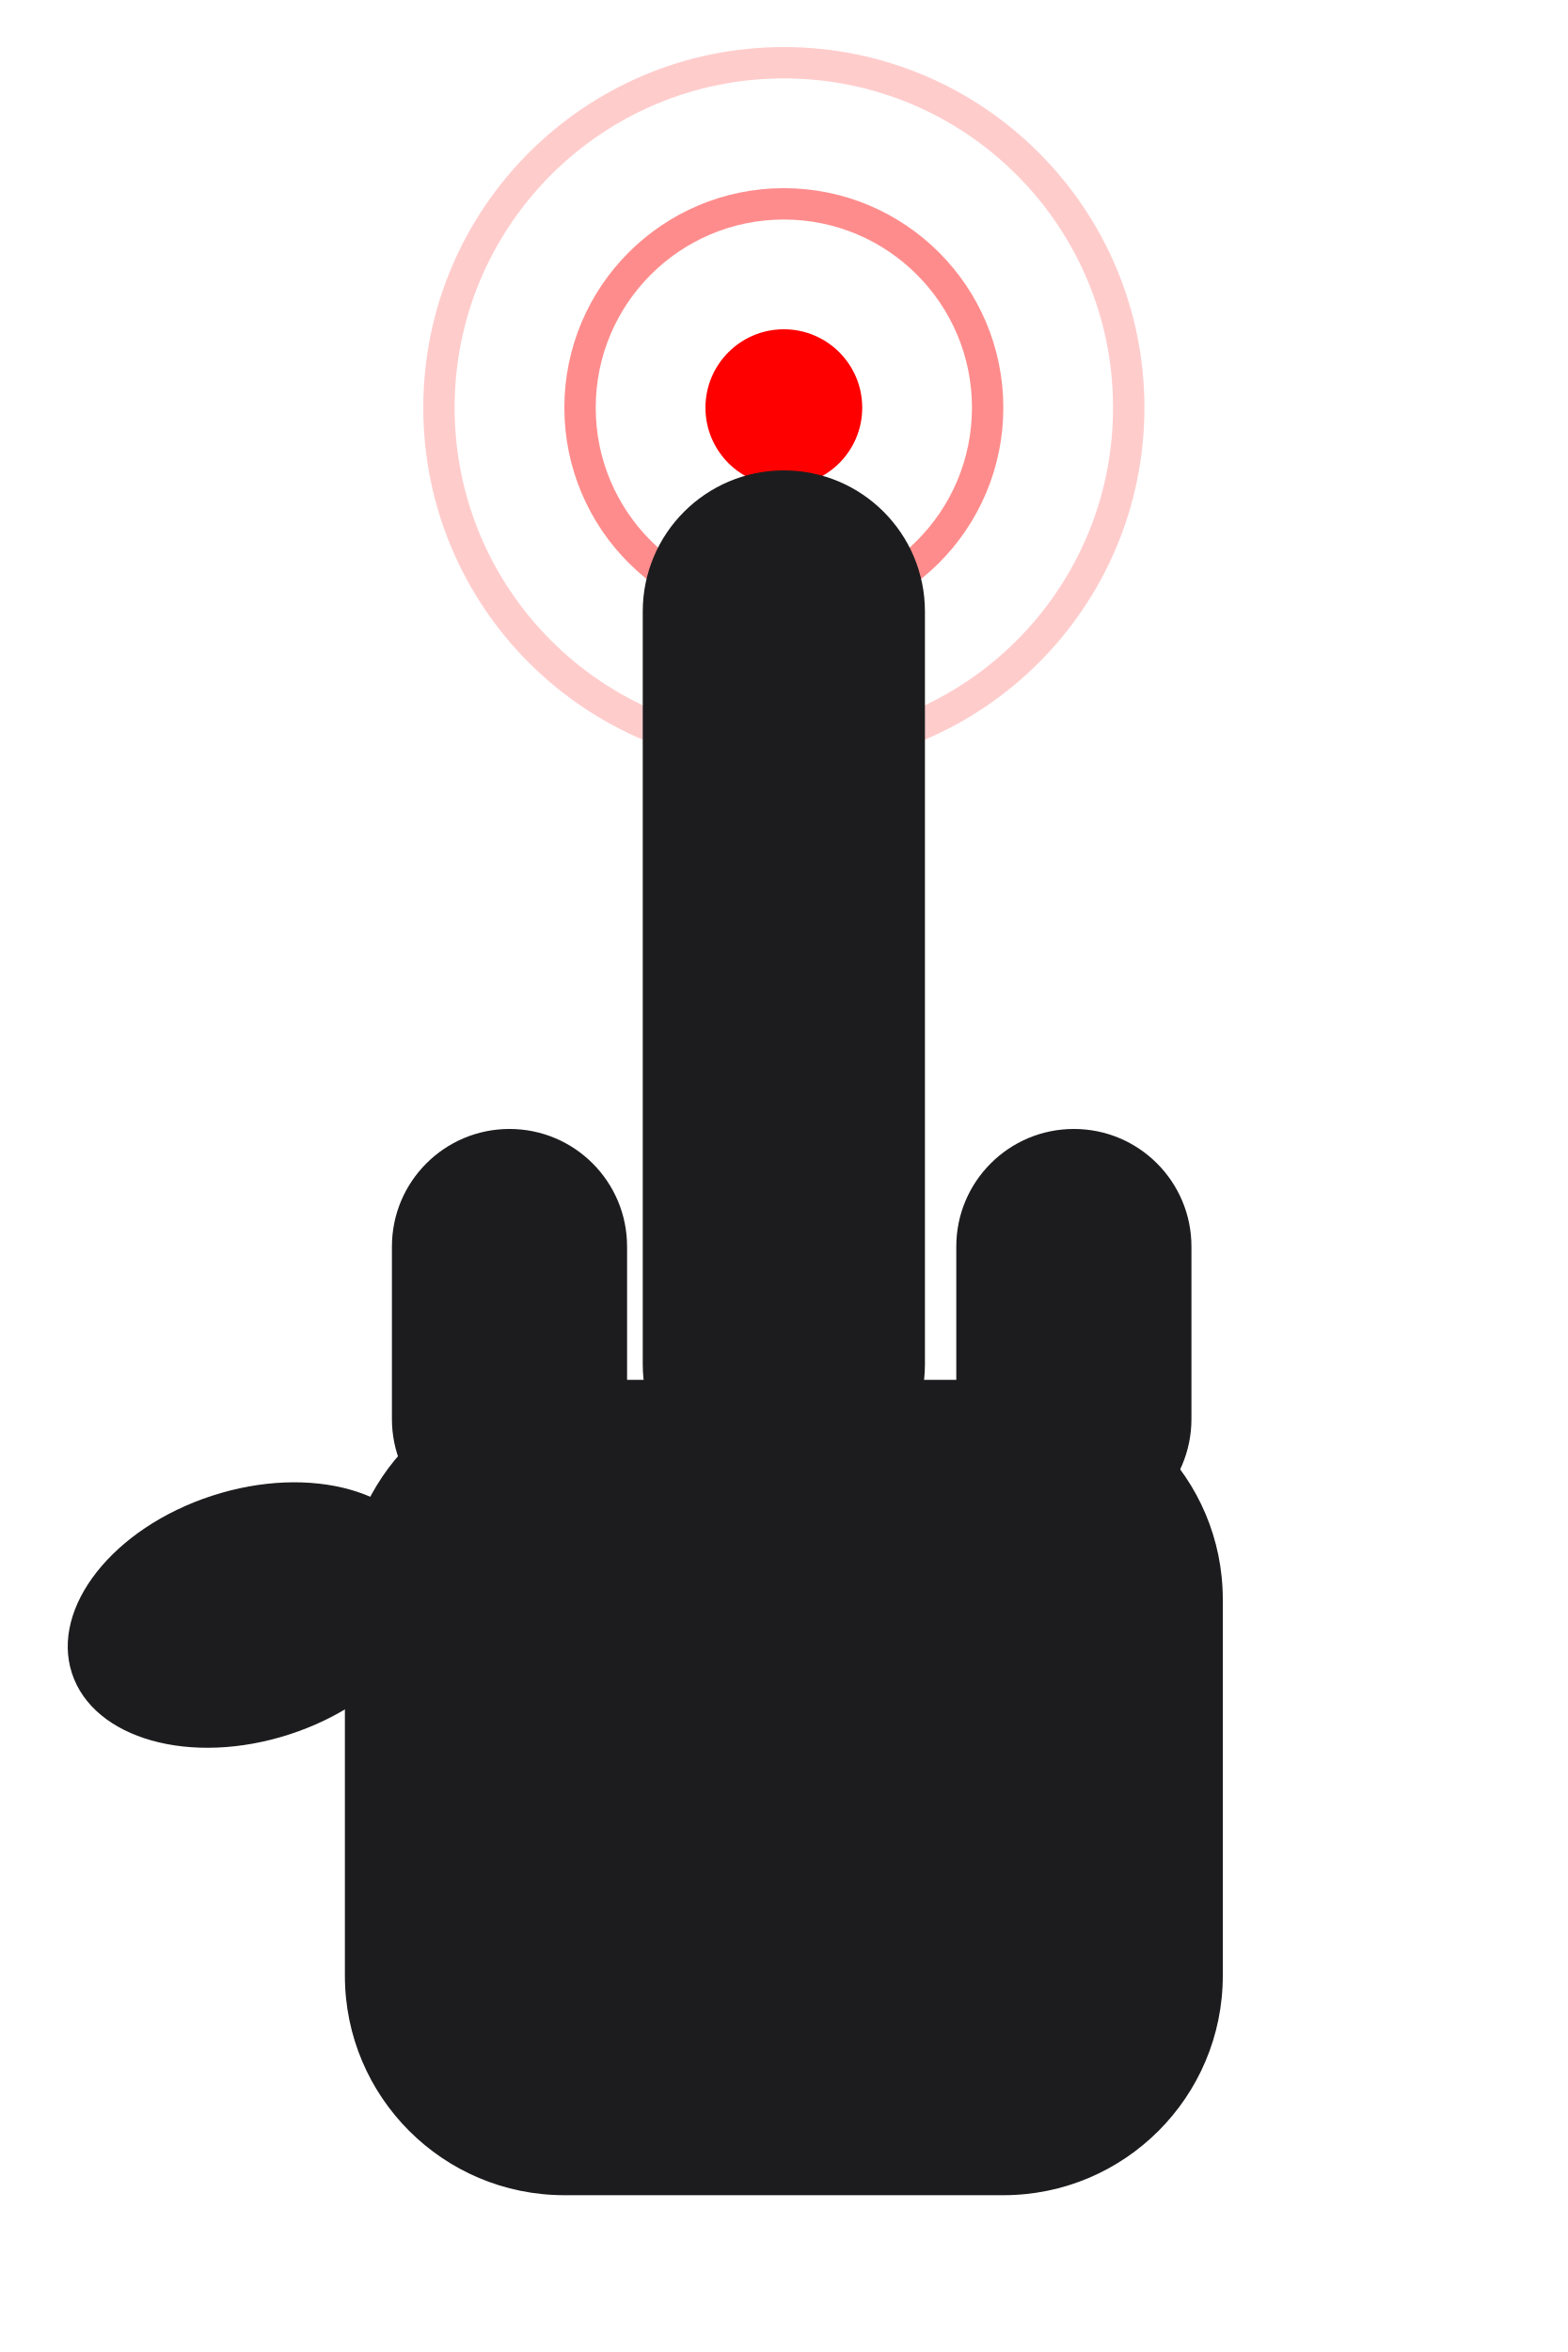
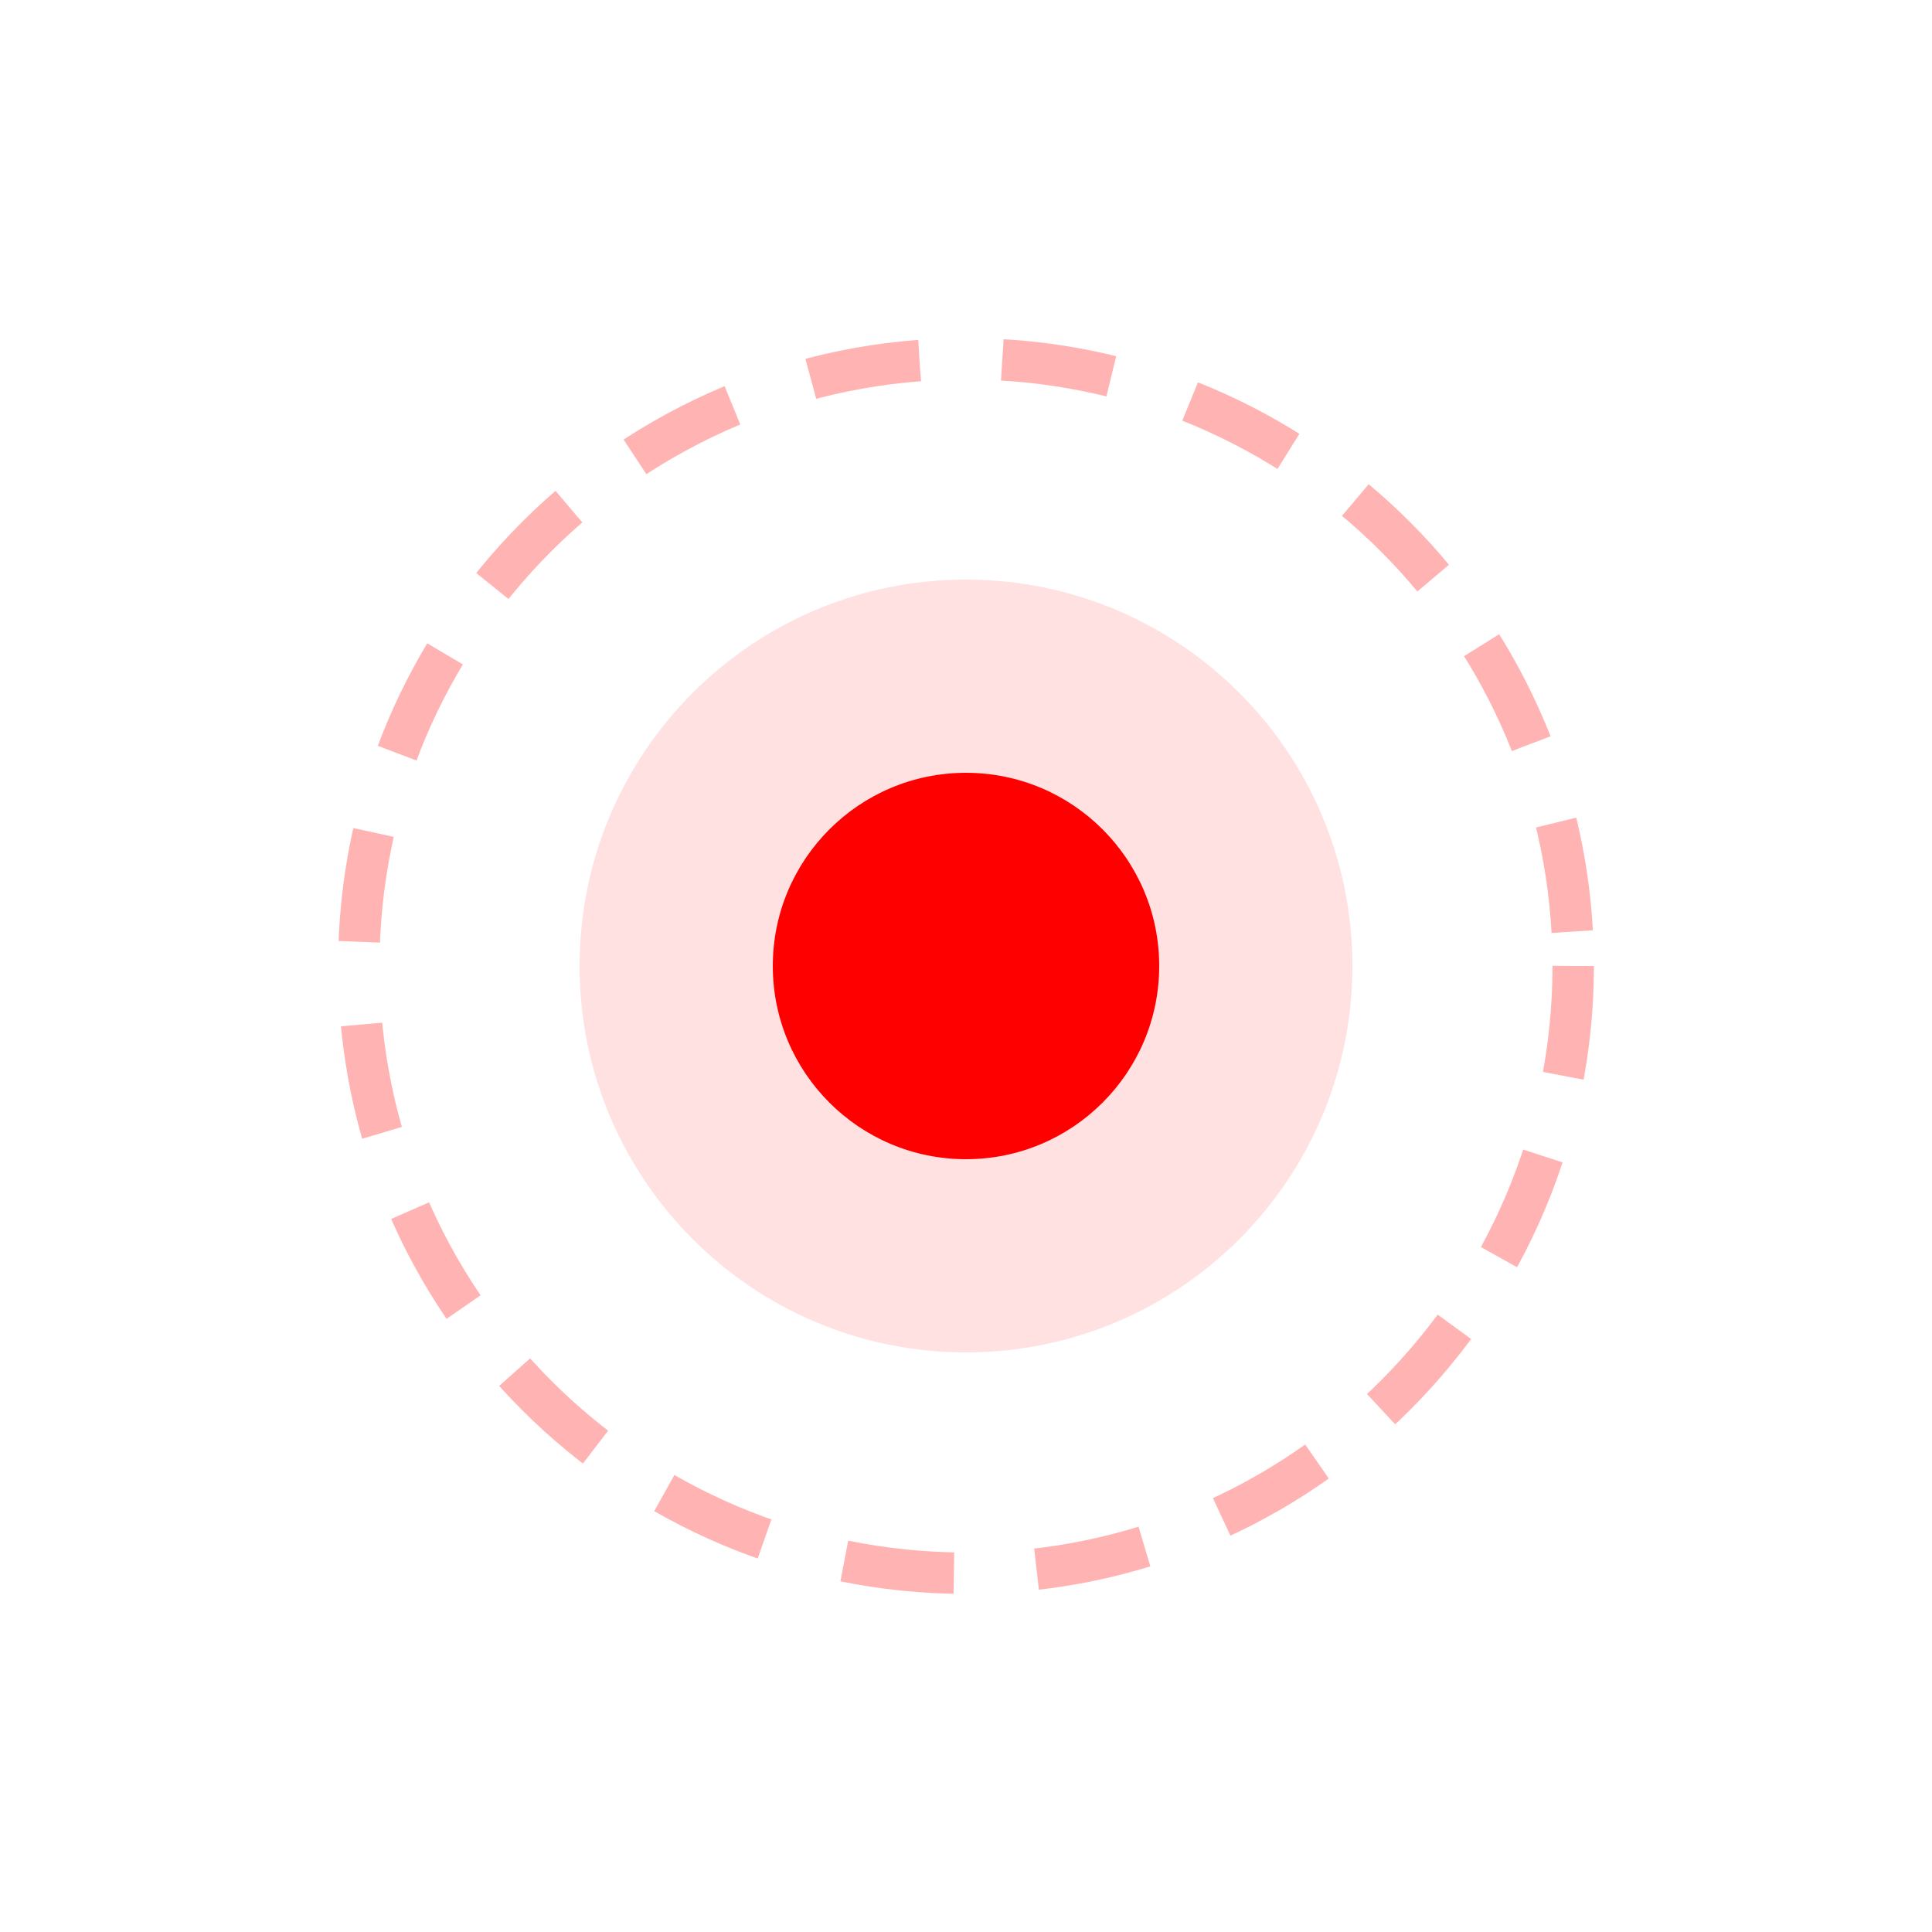
- <svg xmlns="http://www.w3.org/2000/svg" viewBox="0 0 100 150">
-   <circle cx="50" cy="26" r="22" fill="none" stroke="#FF0000" stroke-width="2" opacity="0.2" />
-   <circle cx="50" cy="26" r="13" fill="none" stroke="#FF0000" stroke-width="2" opacity="0.45" />
-   <circle cx="50" cy="26" r="5" fill="#FF0000" />
-   <rect x="41" y="30" width="18" height="66" rx="9" fill="#1C1C1E" />
-   <rect x="61" y="72" width="15" height="26" rx="7.5" fill="#1C1C1E" />
-   <rect x="25" y="72" width="15" height="26" rx="7.5" fill="#1C1C1E" />
-   <rect x="22" y="88" width="56" height="52" rx="14" fill="#1C1C1E" />
-   <ellipse cx="16" cy="103" rx="12" ry="8" fill="#1C1C1E" transform="rotate(-18 16 103)" />
+ <svg xmlns="http://www.w3.org/2000/svg" viewBox="0 0 70 70" fill="none">
+   <circle cx="35" cy="35" r="14" fill="#ff0000" opacity="0.12" />
+   <circle cx="35" cy="35" r="7" fill="#ff0000" />
+   <circle cx="35" cy="35" r="22" stroke="#ff0000" stroke-width="1.5" stroke-dasharray="4 3" opacity="0.3" />
</svg>
